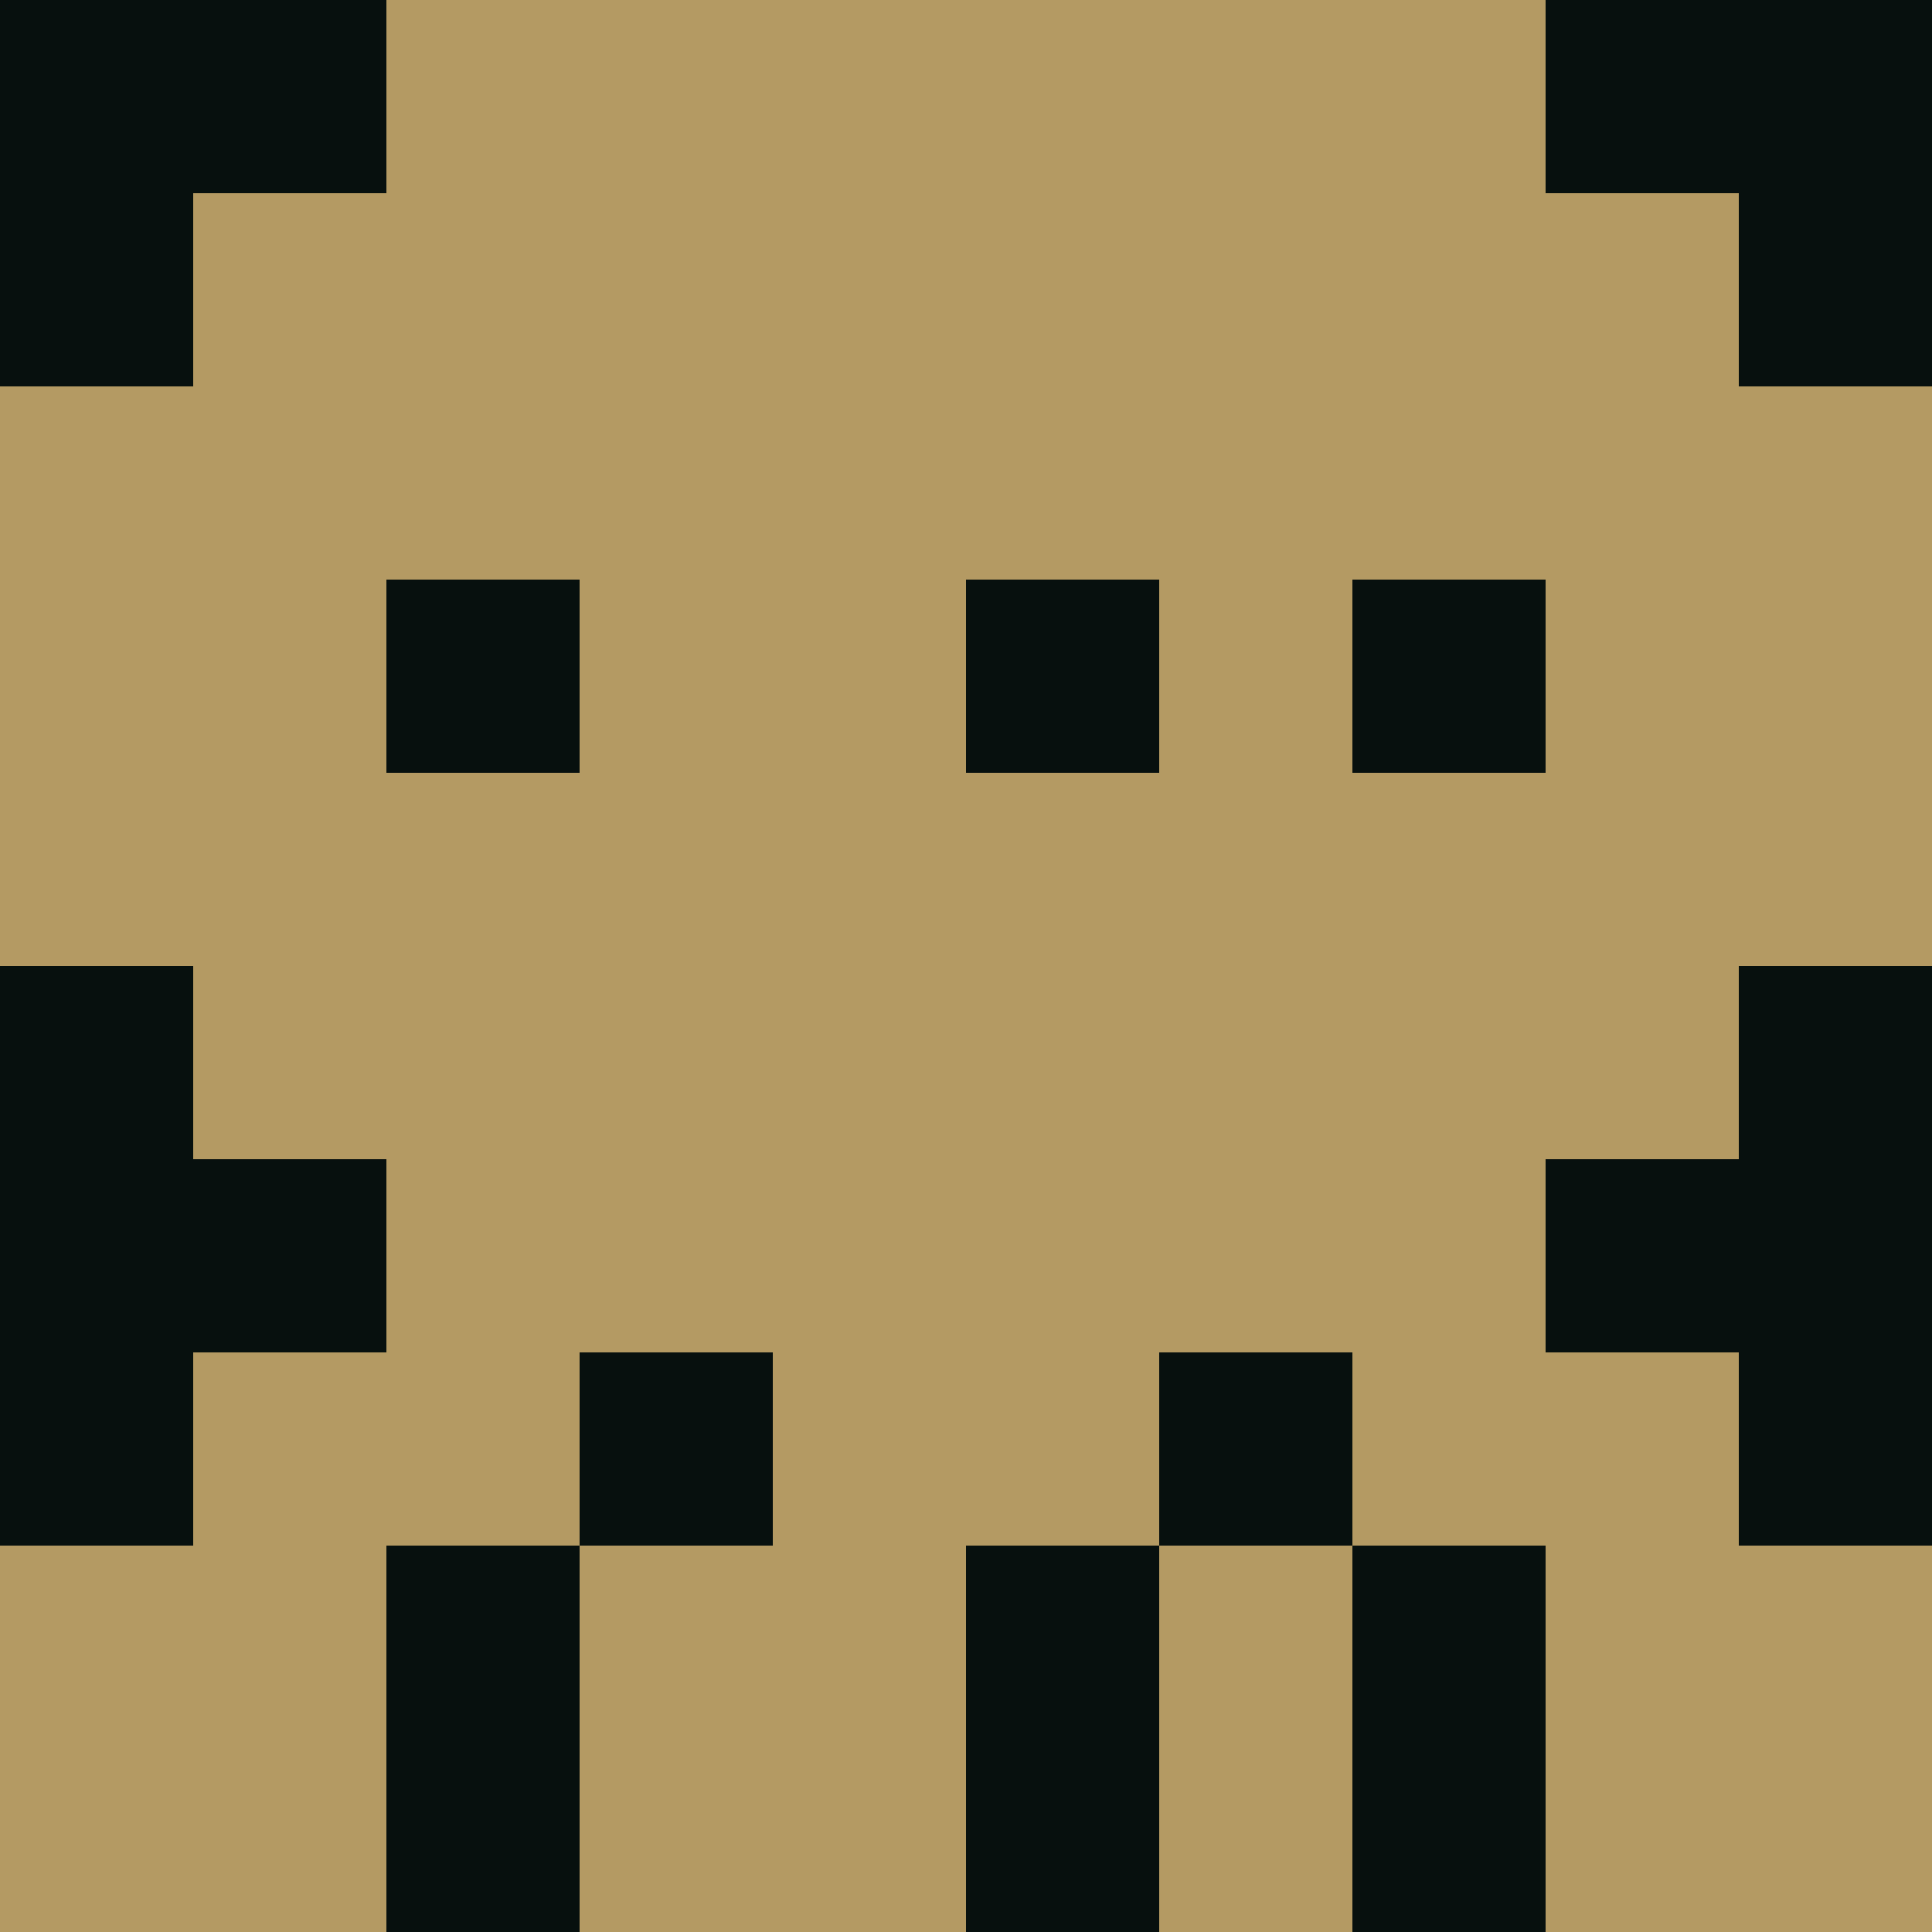
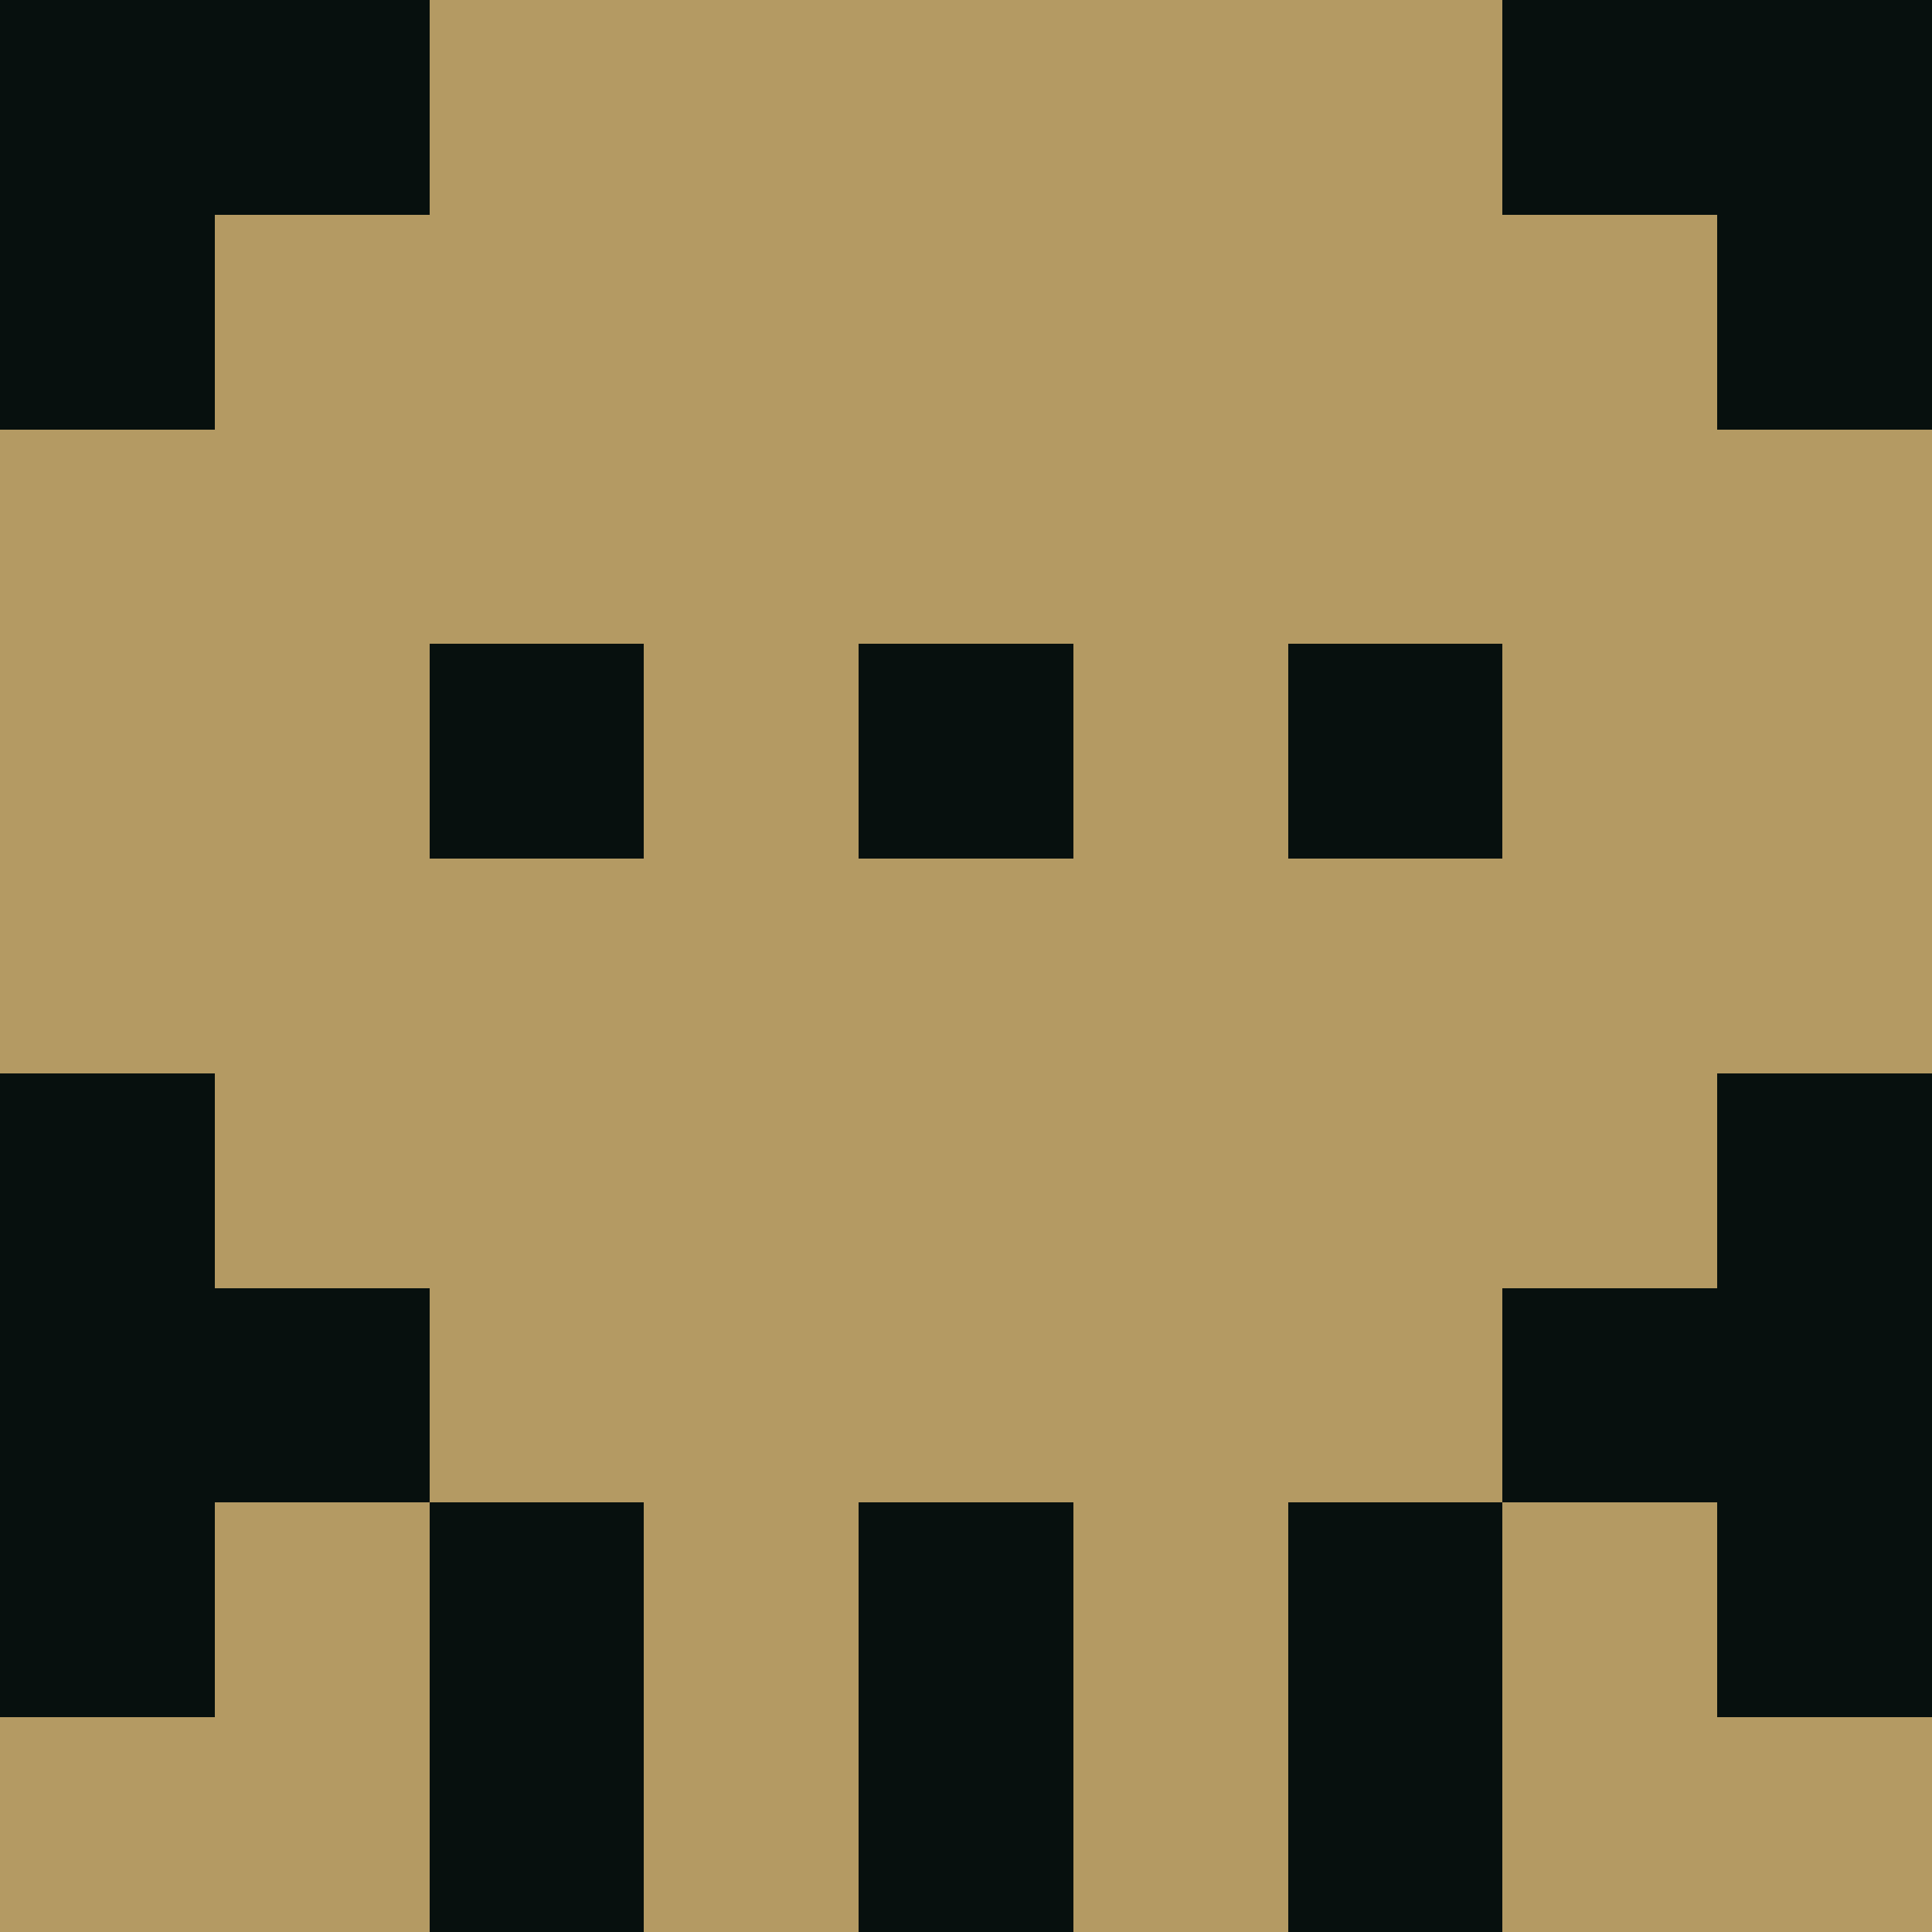
- <svg xmlns="http://www.w3.org/2000/svg" viewBox="0 0 10 10" shape-rendering="crispEdges">
-   <rect width="10" height="10" fill="#07100e" />
+ <svg xmlns="http://www.w3.org/2000/svg" viewBox="0 0 9 9" shape-rendering="crispEdges">
+   <rect width="9" height="9" fill="#07100e" />
  <g fill="#b49a63">
    <rect x="2" y="0" width="1" height="1" />
    <rect x="3" y="0" width="1" height="1" />
    <rect x="4" y="0" width="1" height="1" />
    <rect x="5" y="0" width="1" height="1" />
    <rect x="6" y="0" width="1" height="1" />
-     <rect x="7" y="0" width="1" height="1" />
    <rect x="1" y="1" width="1" height="1" />
    <rect x="2" y="1" width="1" height="1" />
    <rect x="3" y="1" width="1" height="1" />
    <rect x="4" y="1" width="1" height="1" />
    <rect x="5" y="1" width="1" height="1" />
    <rect x="6" y="1" width="1" height="1" />
    <rect x="7" y="1" width="1" height="1" />
-     <rect x="8" y="1" width="1" height="1" />
    <rect x="0" y="2" width="1" height="1" />
    <rect x="1" y="2" width="1" height="1" />
    <rect x="2" y="2" width="1" height="1" />
    <rect x="3" y="2" width="1" height="1" />
    <rect x="4" y="2" width="1" height="1" />
    <rect x="5" y="2" width="1" height="1" />
    <rect x="6" y="2" width="1" height="1" />
    <rect x="7" y="2" width="1" height="1" />
    <rect x="8" y="2" width="1" height="1" />
-     <rect x="9" y="2" width="1" height="1" />
    <rect x="0" y="3" width="1" height="1" />
    <rect x="1" y="3" width="1" height="1" />
    <rect x="3" y="3" width="1" height="1" />
-     <rect x="4" y="3" width="1" height="1" />
-     <rect x="6" y="3" width="1" height="1" />
+     <rect x="5" y="3" width="1" height="1" />
+     <rect x="7" y="3" width="1" height="1" />
    <rect x="8" y="3" width="1" height="1" />
-     <rect x="9" y="3" width="1" height="1" />
    <rect x="0" y="4" width="1" height="1" />
    <rect x="1" y="4" width="1" height="1" />
    <rect x="2" y="4" width="1" height="1" />
    <rect x="3" y="4" width="1" height="1" />
    <rect x="4" y="4" width="1" height="1" />
    <rect x="5" y="4" width="1" height="1" />
    <rect x="6" y="4" width="1" height="1" />
    <rect x="7" y="4" width="1" height="1" />
    <rect x="8" y="4" width="1" height="1" />
-     <rect x="9" y="4" width="1" height="1" />
    <rect x="1" y="5" width="1" height="1" />
    <rect x="2" y="5" width="1" height="1" />
    <rect x="3" y="5" width="1" height="1" />
    <rect x="4" y="5" width="1" height="1" />
    <rect x="5" y="5" width="1" height="1" />
    <rect x="6" y="5" width="1" height="1" />
    <rect x="7" y="5" width="1" height="1" />
-     <rect x="8" y="5" width="1" height="1" />
    <rect x="2" y="6" width="1" height="1" />
    <rect x="3" y="6" width="1" height="1" />
    <rect x="4" y="6" width="1" height="1" />
    <rect x="5" y="6" width="1" height="1" />
    <rect x="6" y="6" width="1" height="1" />
-     <rect x="7" y="6" width="1" height="1" />
    <rect x="1" y="7" width="1" height="1" />
-     <rect x="2" y="7" width="1" height="1" />
-     <rect x="4" y="7" width="1" height="1" />
+     <rect x="3" y="7" width="1" height="1" />
    <rect x="5" y="7" width="1" height="1" />
    <rect x="7" y="7" width="1" height="1" />
-     <rect x="8" y="7" width="1" height="1" />
    <rect x="0" y="8" width="1" height="1" />
    <rect x="1" y="8" width="1" height="1" />
    <rect x="3" y="8" width="1" height="1" />
-     <rect x="4" y="8" width="1" height="1" />
-     <rect x="6" y="8" width="1" height="1" />
+     <rect x="5" y="8" width="1" height="1" />
+     <rect x="7" y="8" width="1" height="1" />
    <rect x="8" y="8" width="1" height="1" />
-     <rect x="9" y="8" width="1" height="1" />
-     <rect x="0" y="9" width="1" height="1" />
-     <rect x="1" y="9" width="1" height="1" />
-     <rect x="3" y="9" width="1" height="1" />
-     <rect x="4" y="9" width="1" height="1" />
-     <rect x="6" y="9" width="1" height="1" />
-     <rect x="8" y="9" width="1" height="1" />
-     <rect x="9" y="9" width="1" height="1" />
  </g>
</svg>
